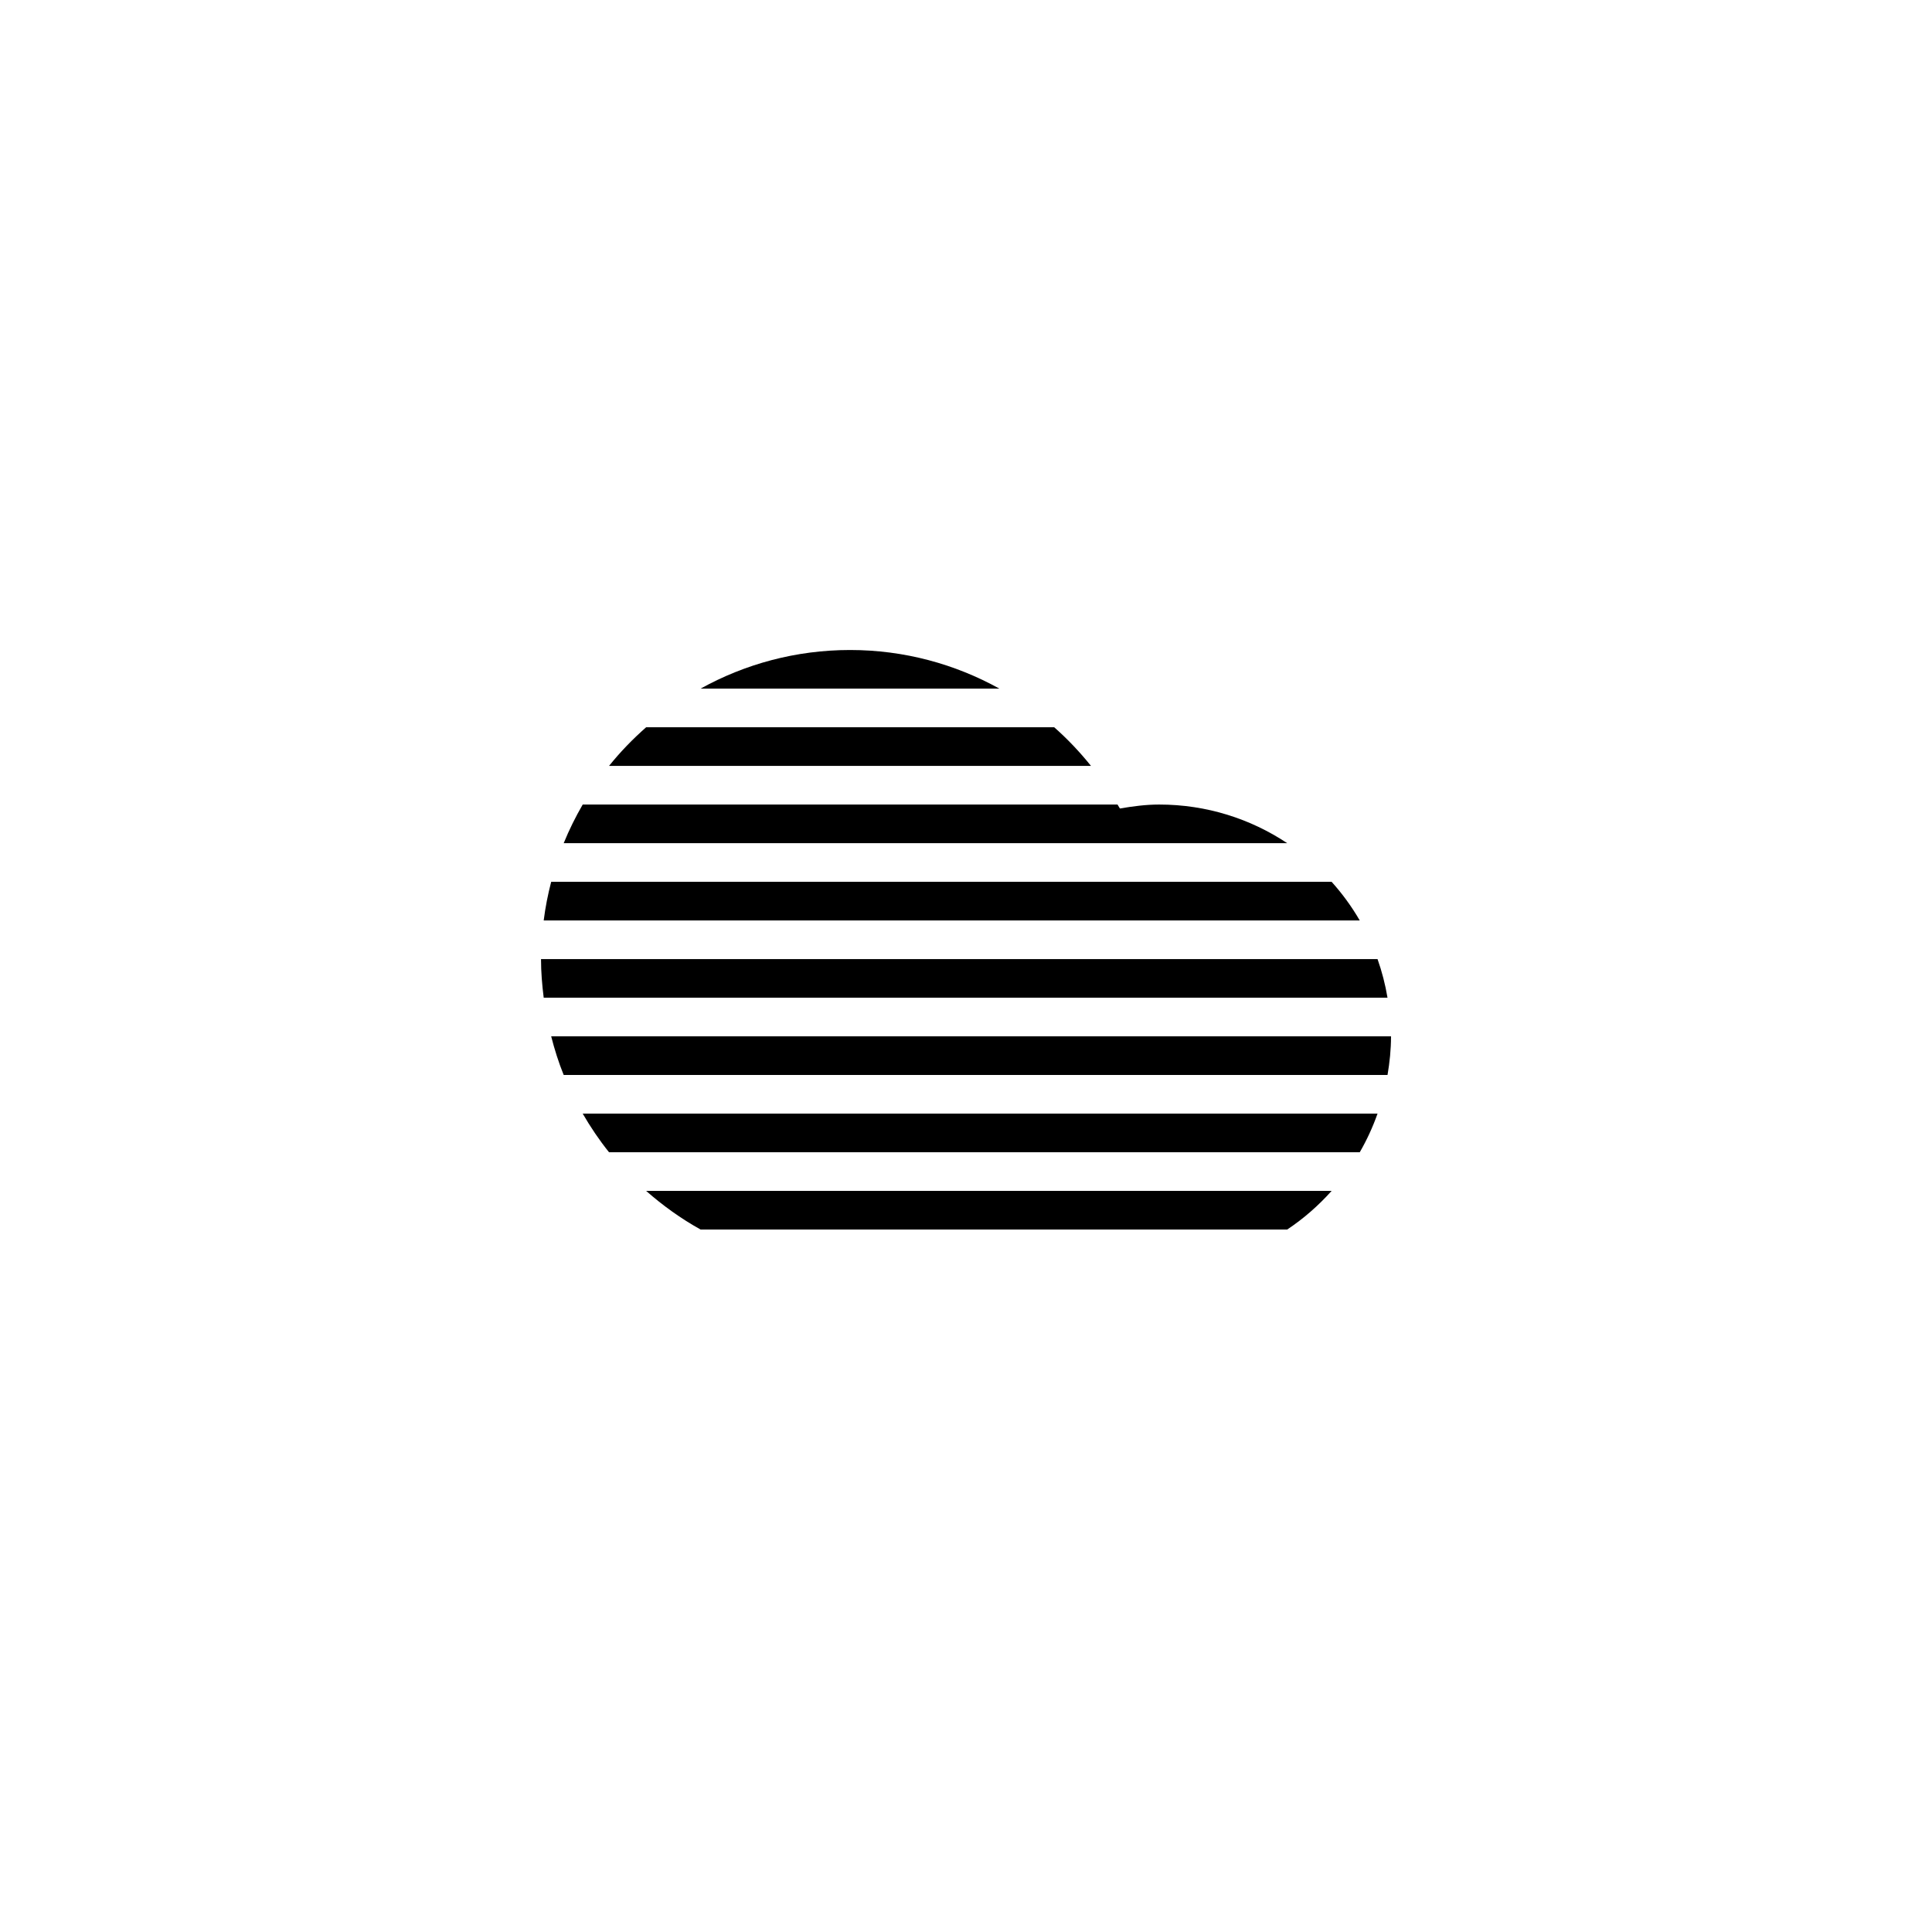
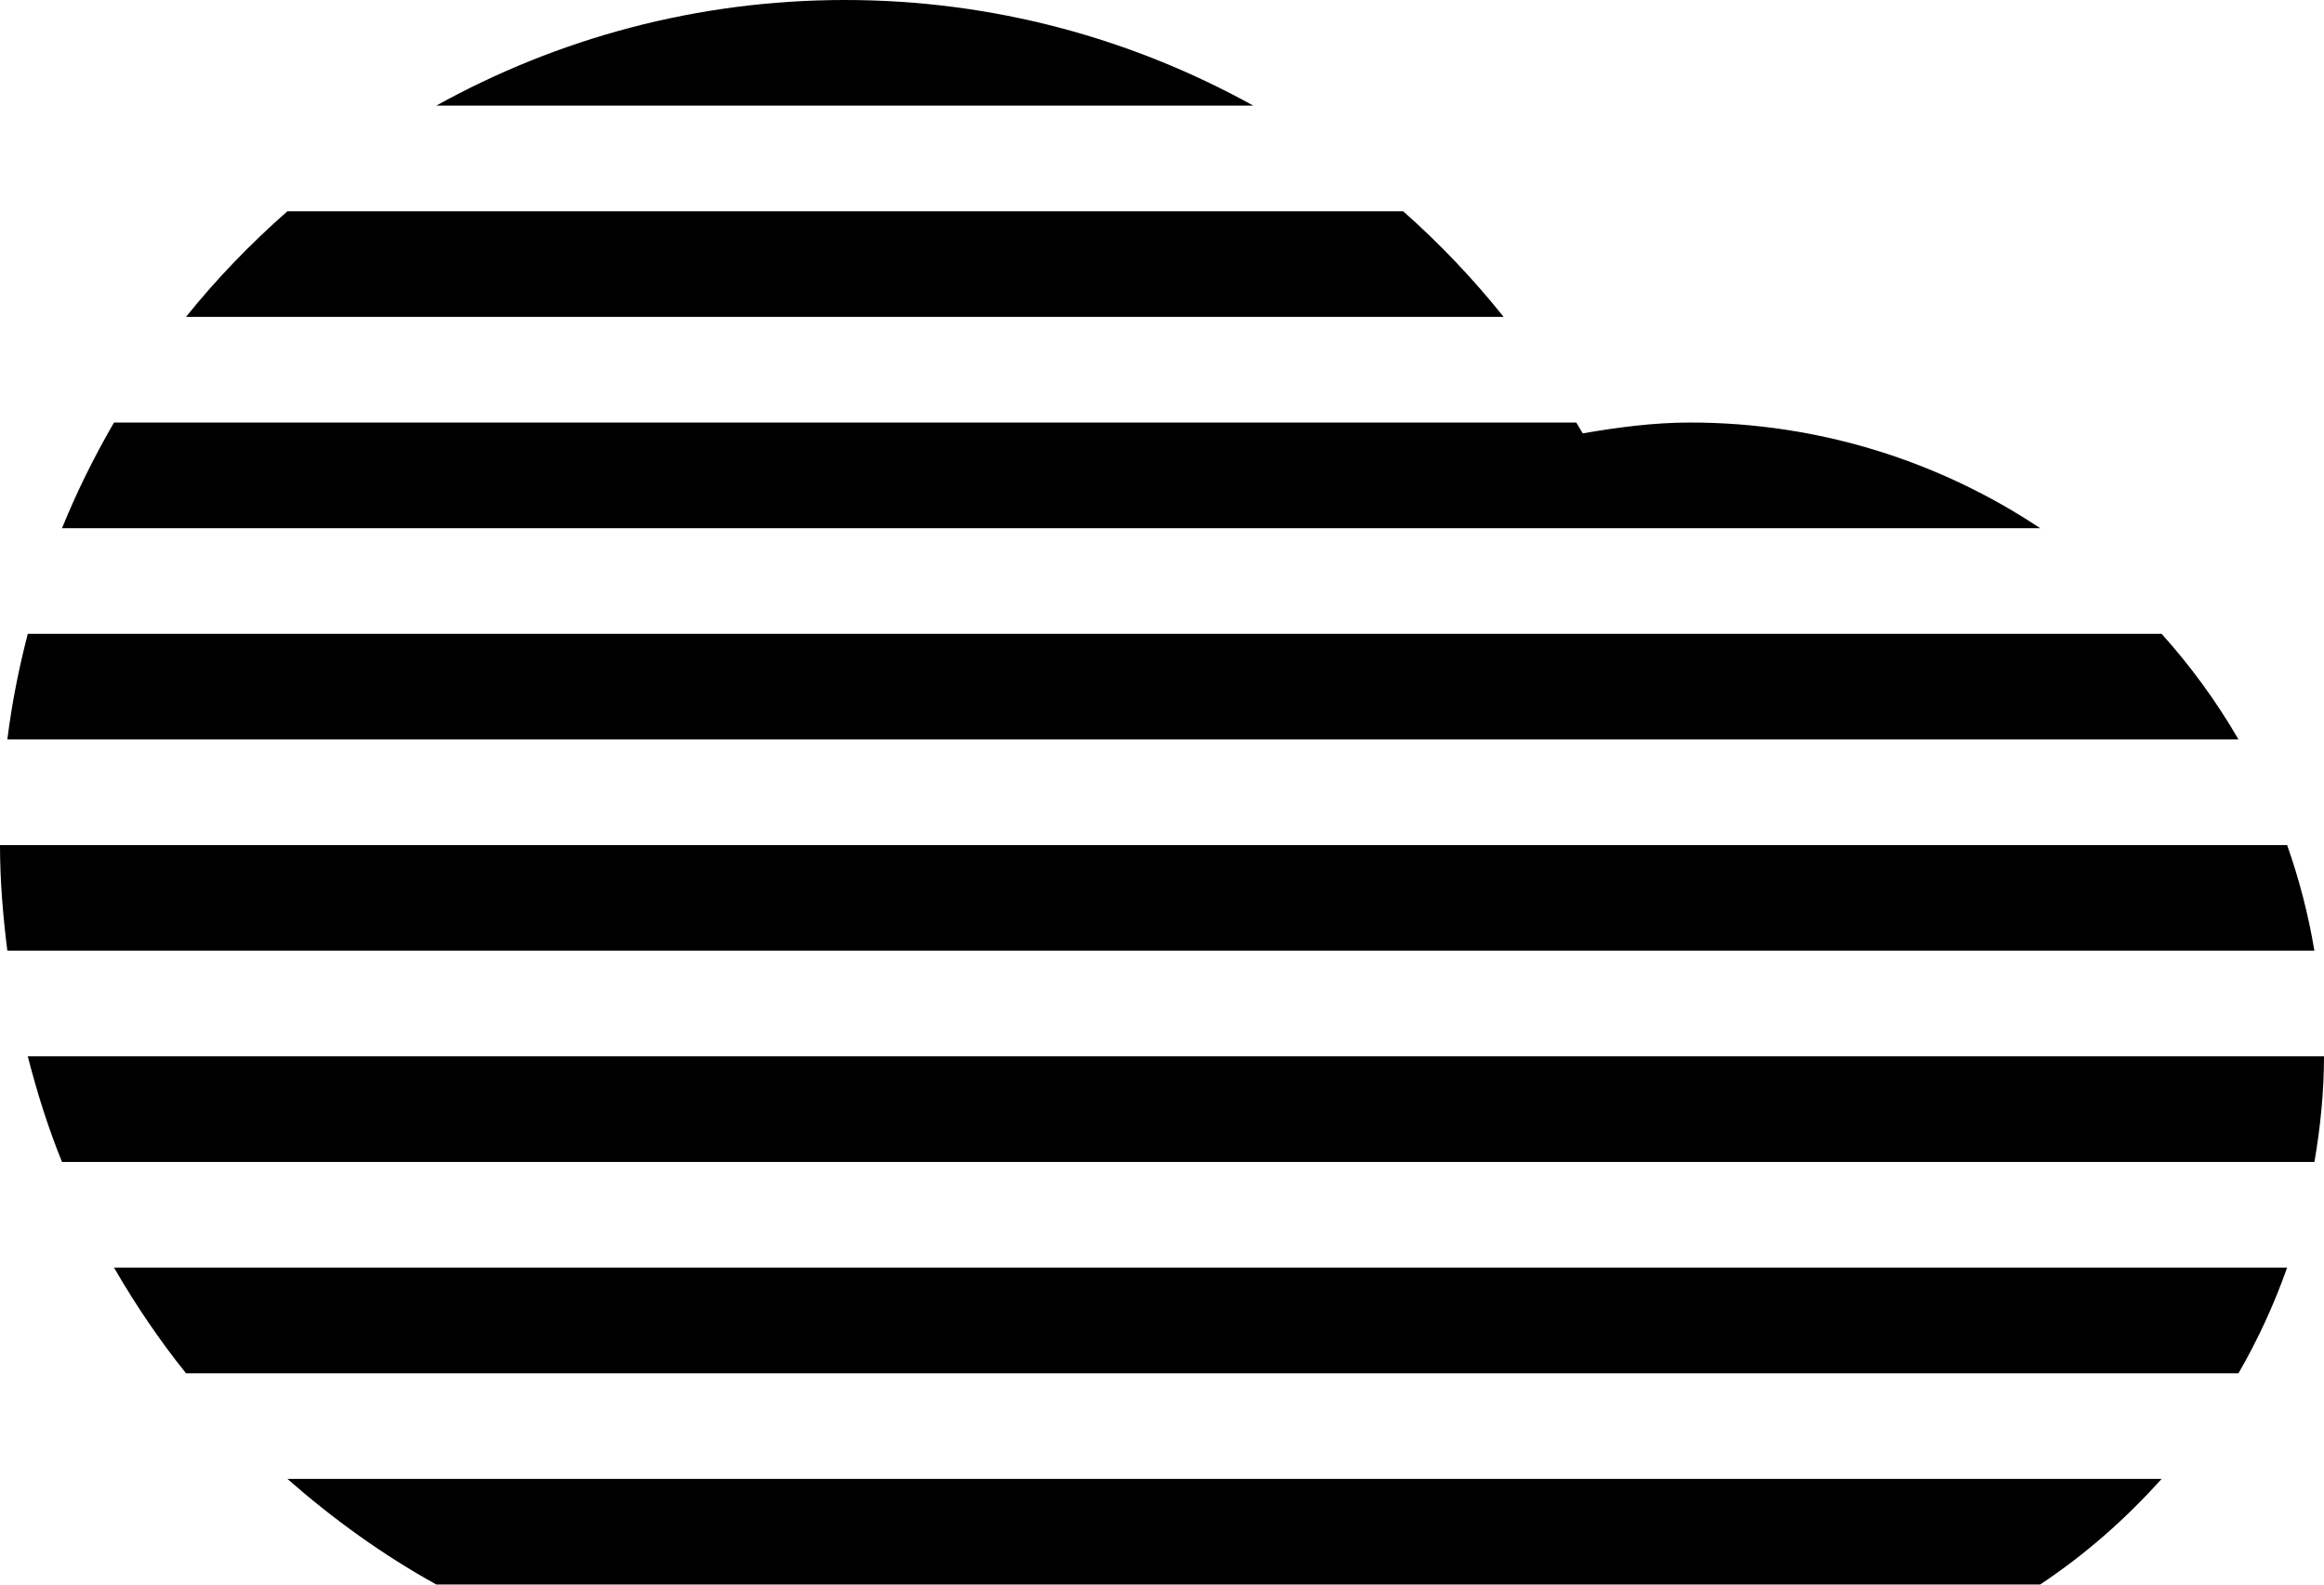
- <svg xmlns="http://www.w3.org/2000/svg" version="1.1" id="Layer_1" x="0px" y="0px" width="100px" height="100px" viewBox="0 0 100 100" enable-background="new 0 0 100 100" xml:space="preserve">
-   <path fill-rule="evenodd" clip-rule="evenodd" d="M29.177,55.641c-0.262-0.646-0.473-1.315-0.648-2h43.47  c0,0.684-0.07,1.348-0.181,2H29.177z M36.263,35.643c2.294-1.271,4.93-1.999,7.738-1.999c2.806,0,5.436,0.73,7.727,1.999H36.263z   M28.142,47.642c0.085-0.682,0.218-1.347,0.387-1.999h40.396c0.551,0.613,1.039,1.281,1.455,1.999H28.142z M29.177,43.643  c0.281-0.693,0.613-1.359,0.984-2h27.682c0.04,0.068,0.084,0.135,0.123,0.205c0.664-0.114,1.338-0.205,2.033-0.205  c2.451,0,4.729,0.738,6.627,2H29.177z M31.524,39.643c0.58-0.723,1.225-1.388,1.92-2h21.122c0.69,0.61,1.326,1.28,1.903,2H31.524z   M71.817,51.641H28.142c-0.082-0.656-0.139-1.32-0.139-1.999h43.298C71.528,50.285,71.702,50.953,71.817,51.641z M71.301,57.641  c-0.247,0.699-0.555,1.367-0.921,2H31.524c-0.505-0.629-0.957-1.299-1.363-2H71.301z M33.444,61.641h35.48  c-0.68,0.758-1.447,1.434-2.299,1.999H36.263C35.247,63.078,34.309,62.4,33.444,61.641z" />
+ <svg xmlns="http://www.w3.org/2000/svg" version="1.1" id="Layer_1" x="0px" y="0px" width="43.996" height="29.996" viewBox="0 0 43.996 29.996" enable-background="new 0 0 100 100" xml:space="preserve">
+   <defs id="defs7" />
+   <path d="m 1.174,21.997 c -0.262,-0.646 -0.473,-1.315 -0.648,-2 l 43.47,0 c 0,0.684 -0.07,1.348 -0.181,2 l -42.641,0 z M 8.26,1.999 C 10.554,0.728 13.19,0 15.998,0 c 2.806,0 5.436,0.73 7.727,1.999 l -15.465,0 z M 0.139,13.998 c 0.085,-0.682 0.218,-1.347 0.387,-1.999 l 40.396,0 c 0.551,0.613 1.039,1.281 1.455,1.999 l -42.238,0 z M 1.174,9.999 c 0.281,-0.693 0.613,-1.359 0.984,-2 l 27.682,0 c 0.04,0.068 0.084,0.135 0.123,0.205 0.664,-0.114 1.338,-0.205 2.033,-0.205 2.451,0 4.729,0.738 6.627,2 l -37.449,0 z m 2.347,-4 c 0.58,-0.723 1.225,-1.388 1.92,-2 l 21.122,0 c 0.69,0.61 1.326,1.28 1.903,2 l -24.945,0 z m 40.293,11.998 -43.675,0 C 0.057,17.341 0,16.677 0,15.998 l 43.298,0 c 0.227,0.643 0.401,1.311 0.516,1.999 z m -0.516,6 c -0.247,0.699 -0.555,1.367 -0.921,2 l -38.856,0 c -0.505,-0.629 -0.957,-1.299 -1.363,-2 l 41.14,0 z m -37.857,4 35.48,0 c -0.68,0.758 -1.447,1.434 -2.299,1.999 l -30.362,0 C 7.244,29.434 6.306,28.756 5.441,27.997 Z" id="path3" style="clip-rule:evenodd;fill-rule:evenodd" />
</svg>
